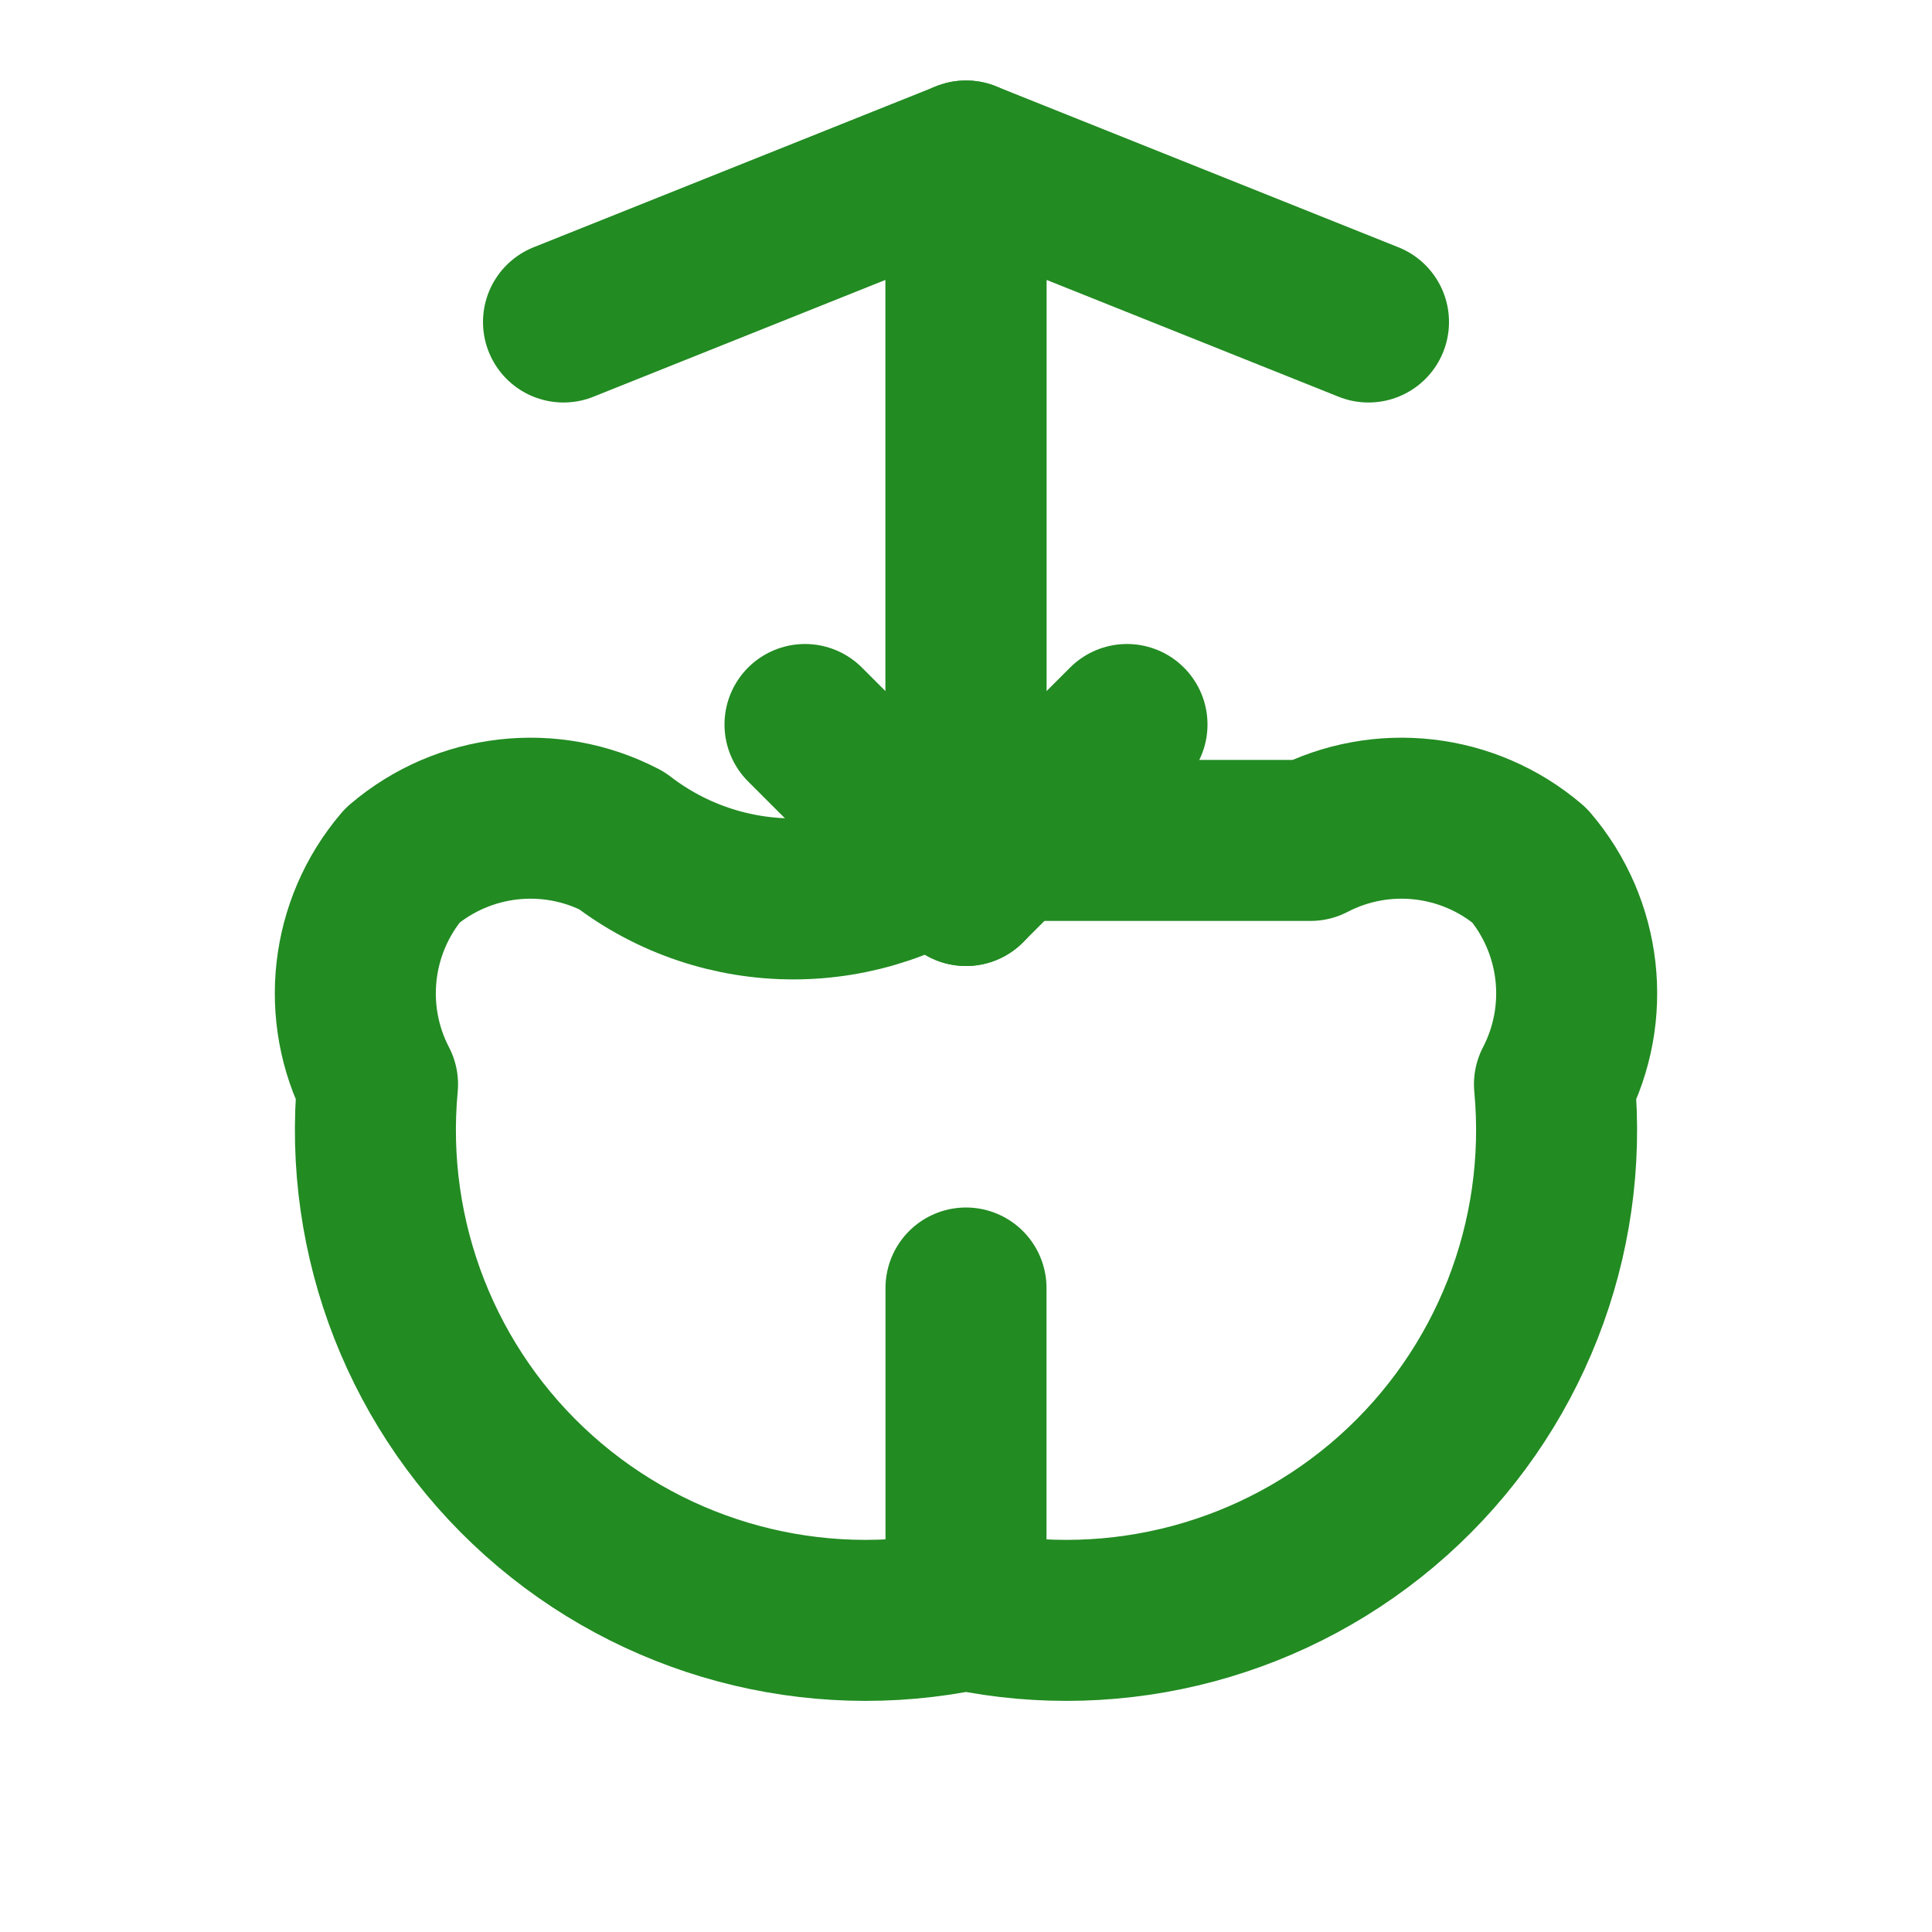
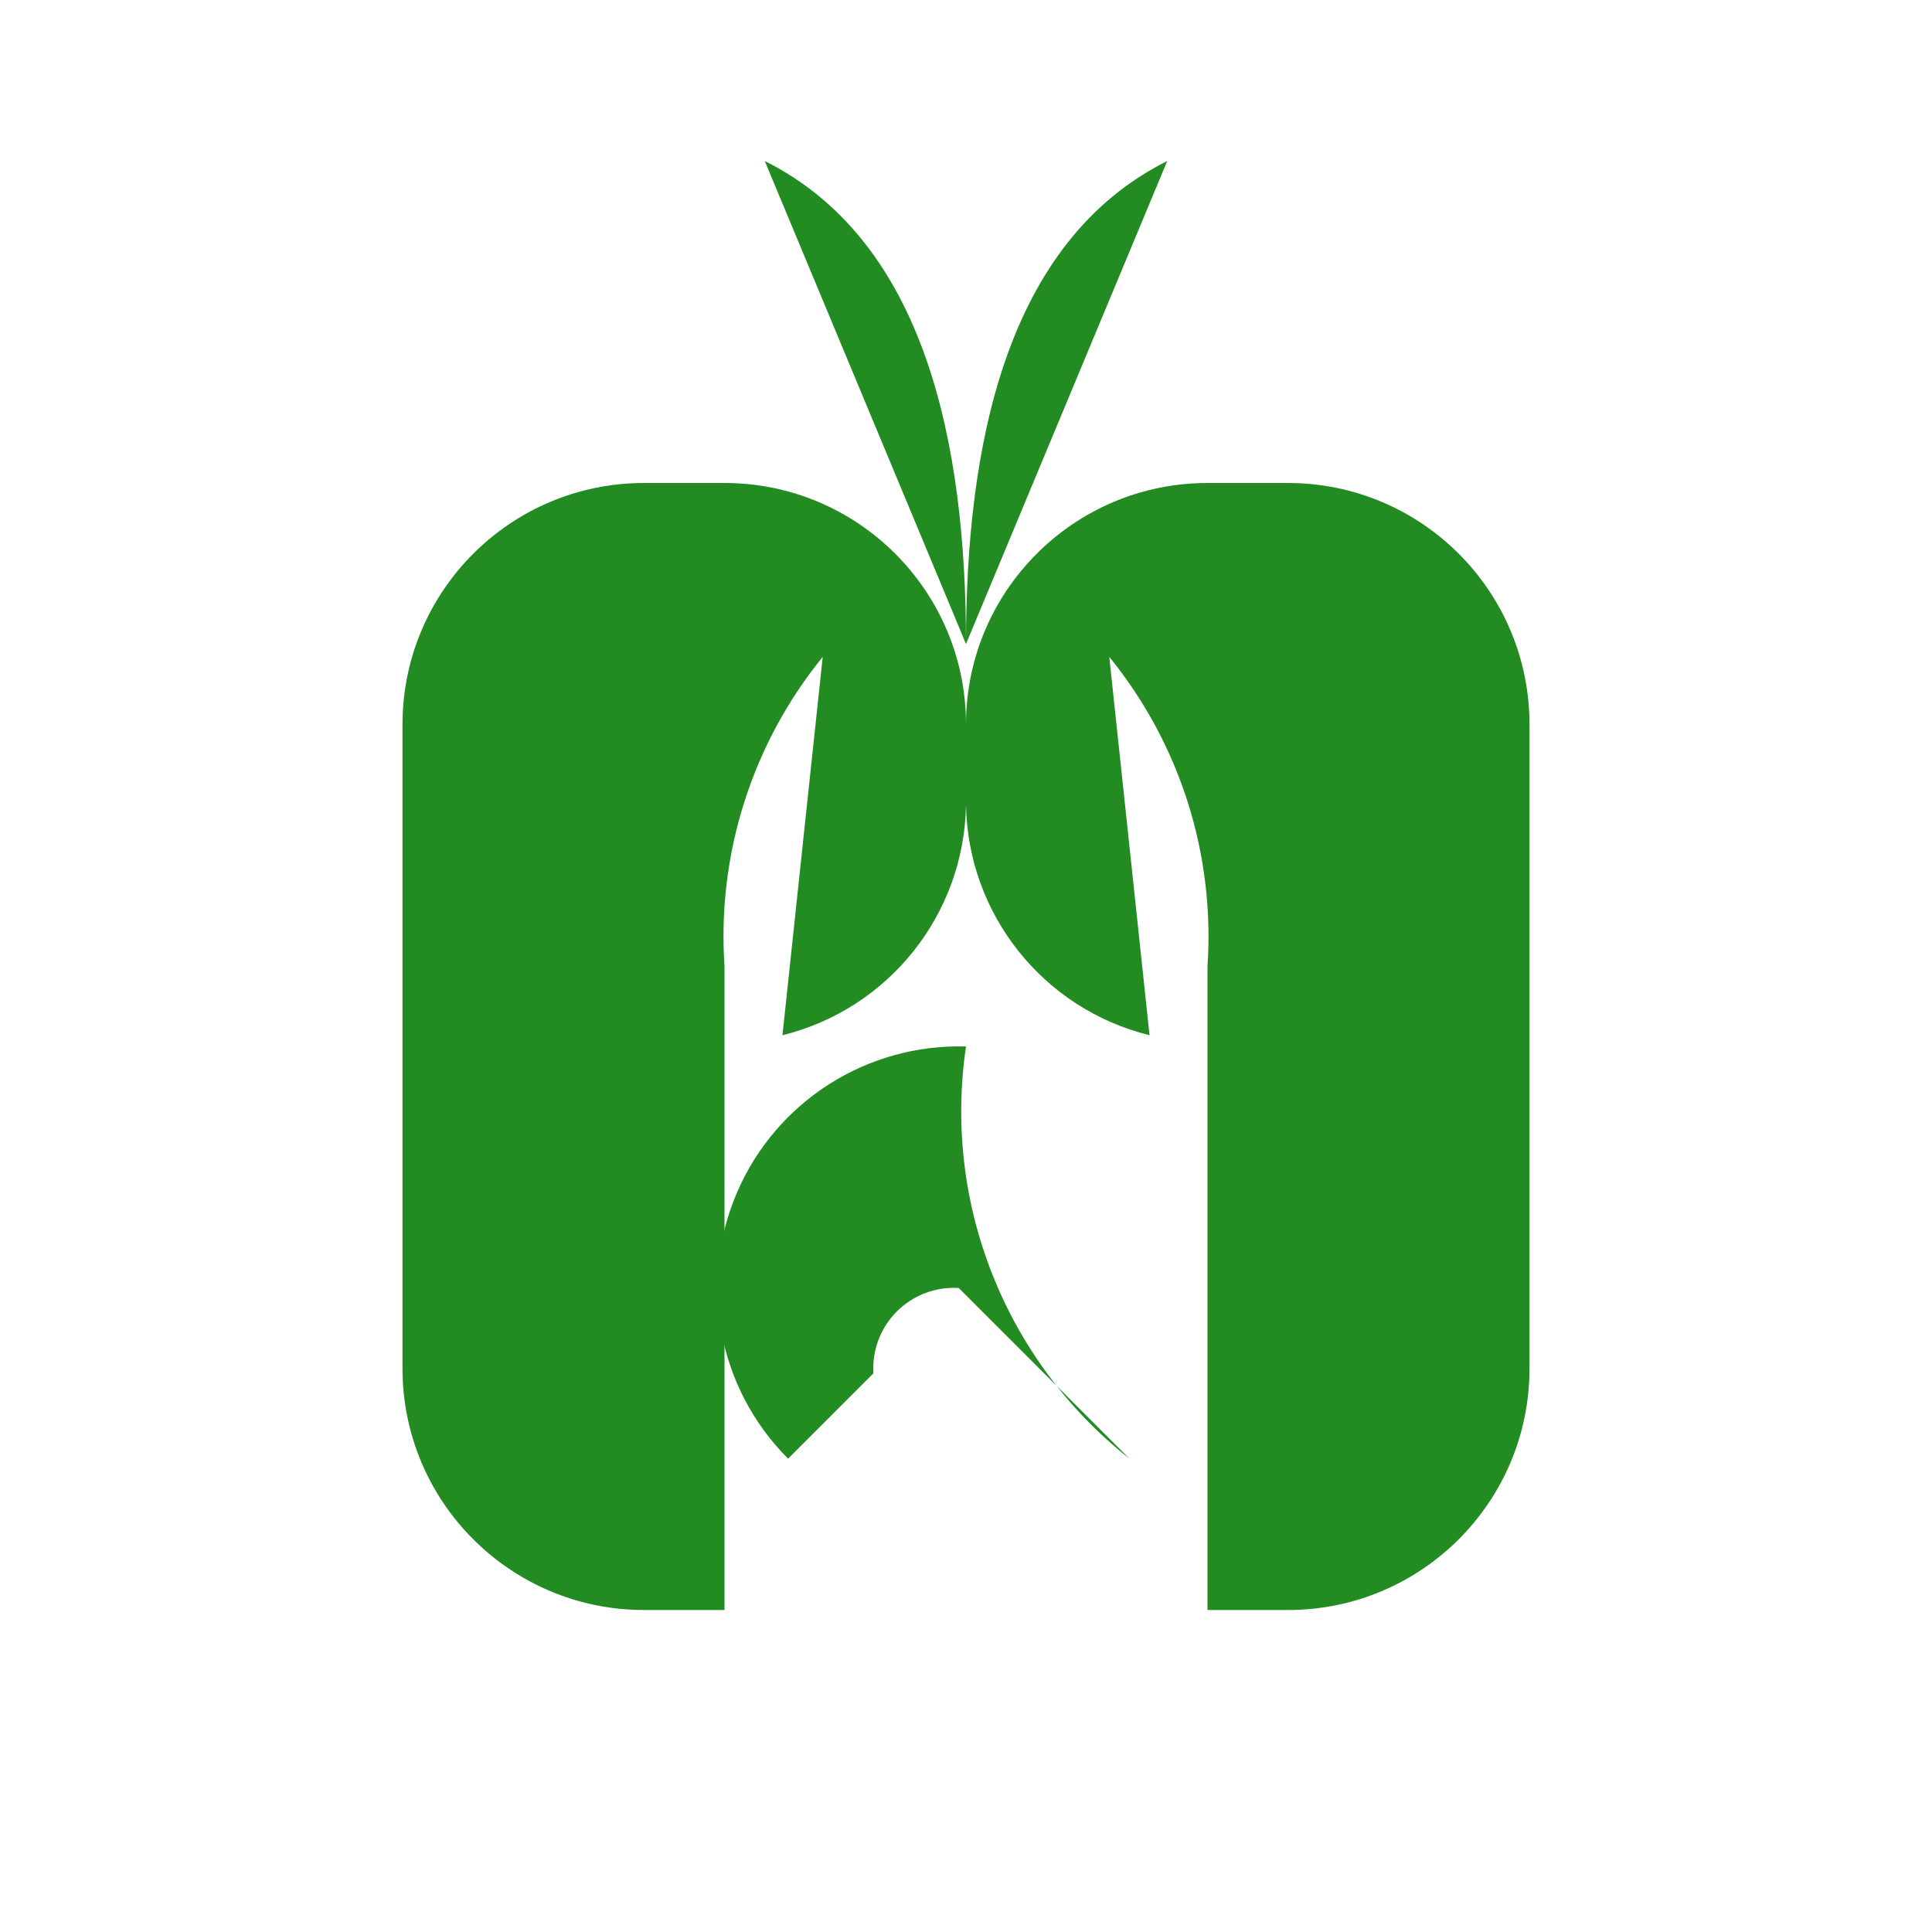
- <svg xmlns="http://www.w3.org/2000/svg" width="32" height="32" viewBox="0 0 24 24" fill="none" stroke="#228B22" stroke-width="2" stroke-linecap="round" stroke-linejoin="round">
-   <path d="M16.28 10.44a2.45 2.45 0 0 1 2.72.31 2.45 2.45 0 0 1 .31 2.72A6.09 6.09 0 0 1 12 20a6.09 6.09 0 0 1-7.31-6.53 2.45 2.45 0 0 1 .31-2.72 2.45 2.45 0 0 1 2.72-.31 3.5 3.5 0 0 0 4.27 0Z" />
-   <path d="M12 20v-4" />
-   <path d="m12 11 2-2" />
-   <path d="m12 11-2-2" />
-   <path d="M12 9V2L7 4" />
-   <path d="M12 9V2l5 2" />
+ <svg xmlns="http://www.w3.org/2000/svg" width="32" height="32" viewBox="0 0 24 24" fill="#228B22" stroke="none" aria-hidden="true">
+   <path d="M10.22 8.16A5.5 5.5 0 0 0 9 12v8H8A3 3 0 0 1 5 17V9a3 3 0 0 1 3-3h1a3 3 0 0 1 3 3v1a3 3 0 0 1-2.28 2.86Z" />
+   <path d="M13.78 8.16A5.5 5.5 0 0 1 15 12v8h1a3 3 0 0 0 3-3V9a3 3 0 0 0-3-3h-1a3 3 0 0 0-3 3v1a3 3 0 0 0 2.28 2.86Z" />
+   <path d="M12 13a3 3 0 0 0-2.21 5.12l1.06-1.06a1 1 0 0 1 1.06-1.06l2.12 2.12A5.5 5.5 0 0 1 12 13Z" />
+   <path d="M12 8c0-2.48.5-5 2.5-6" />
+   <path d="M12 8c0-2.48-.5-5-2.5-6" />
</svg>
